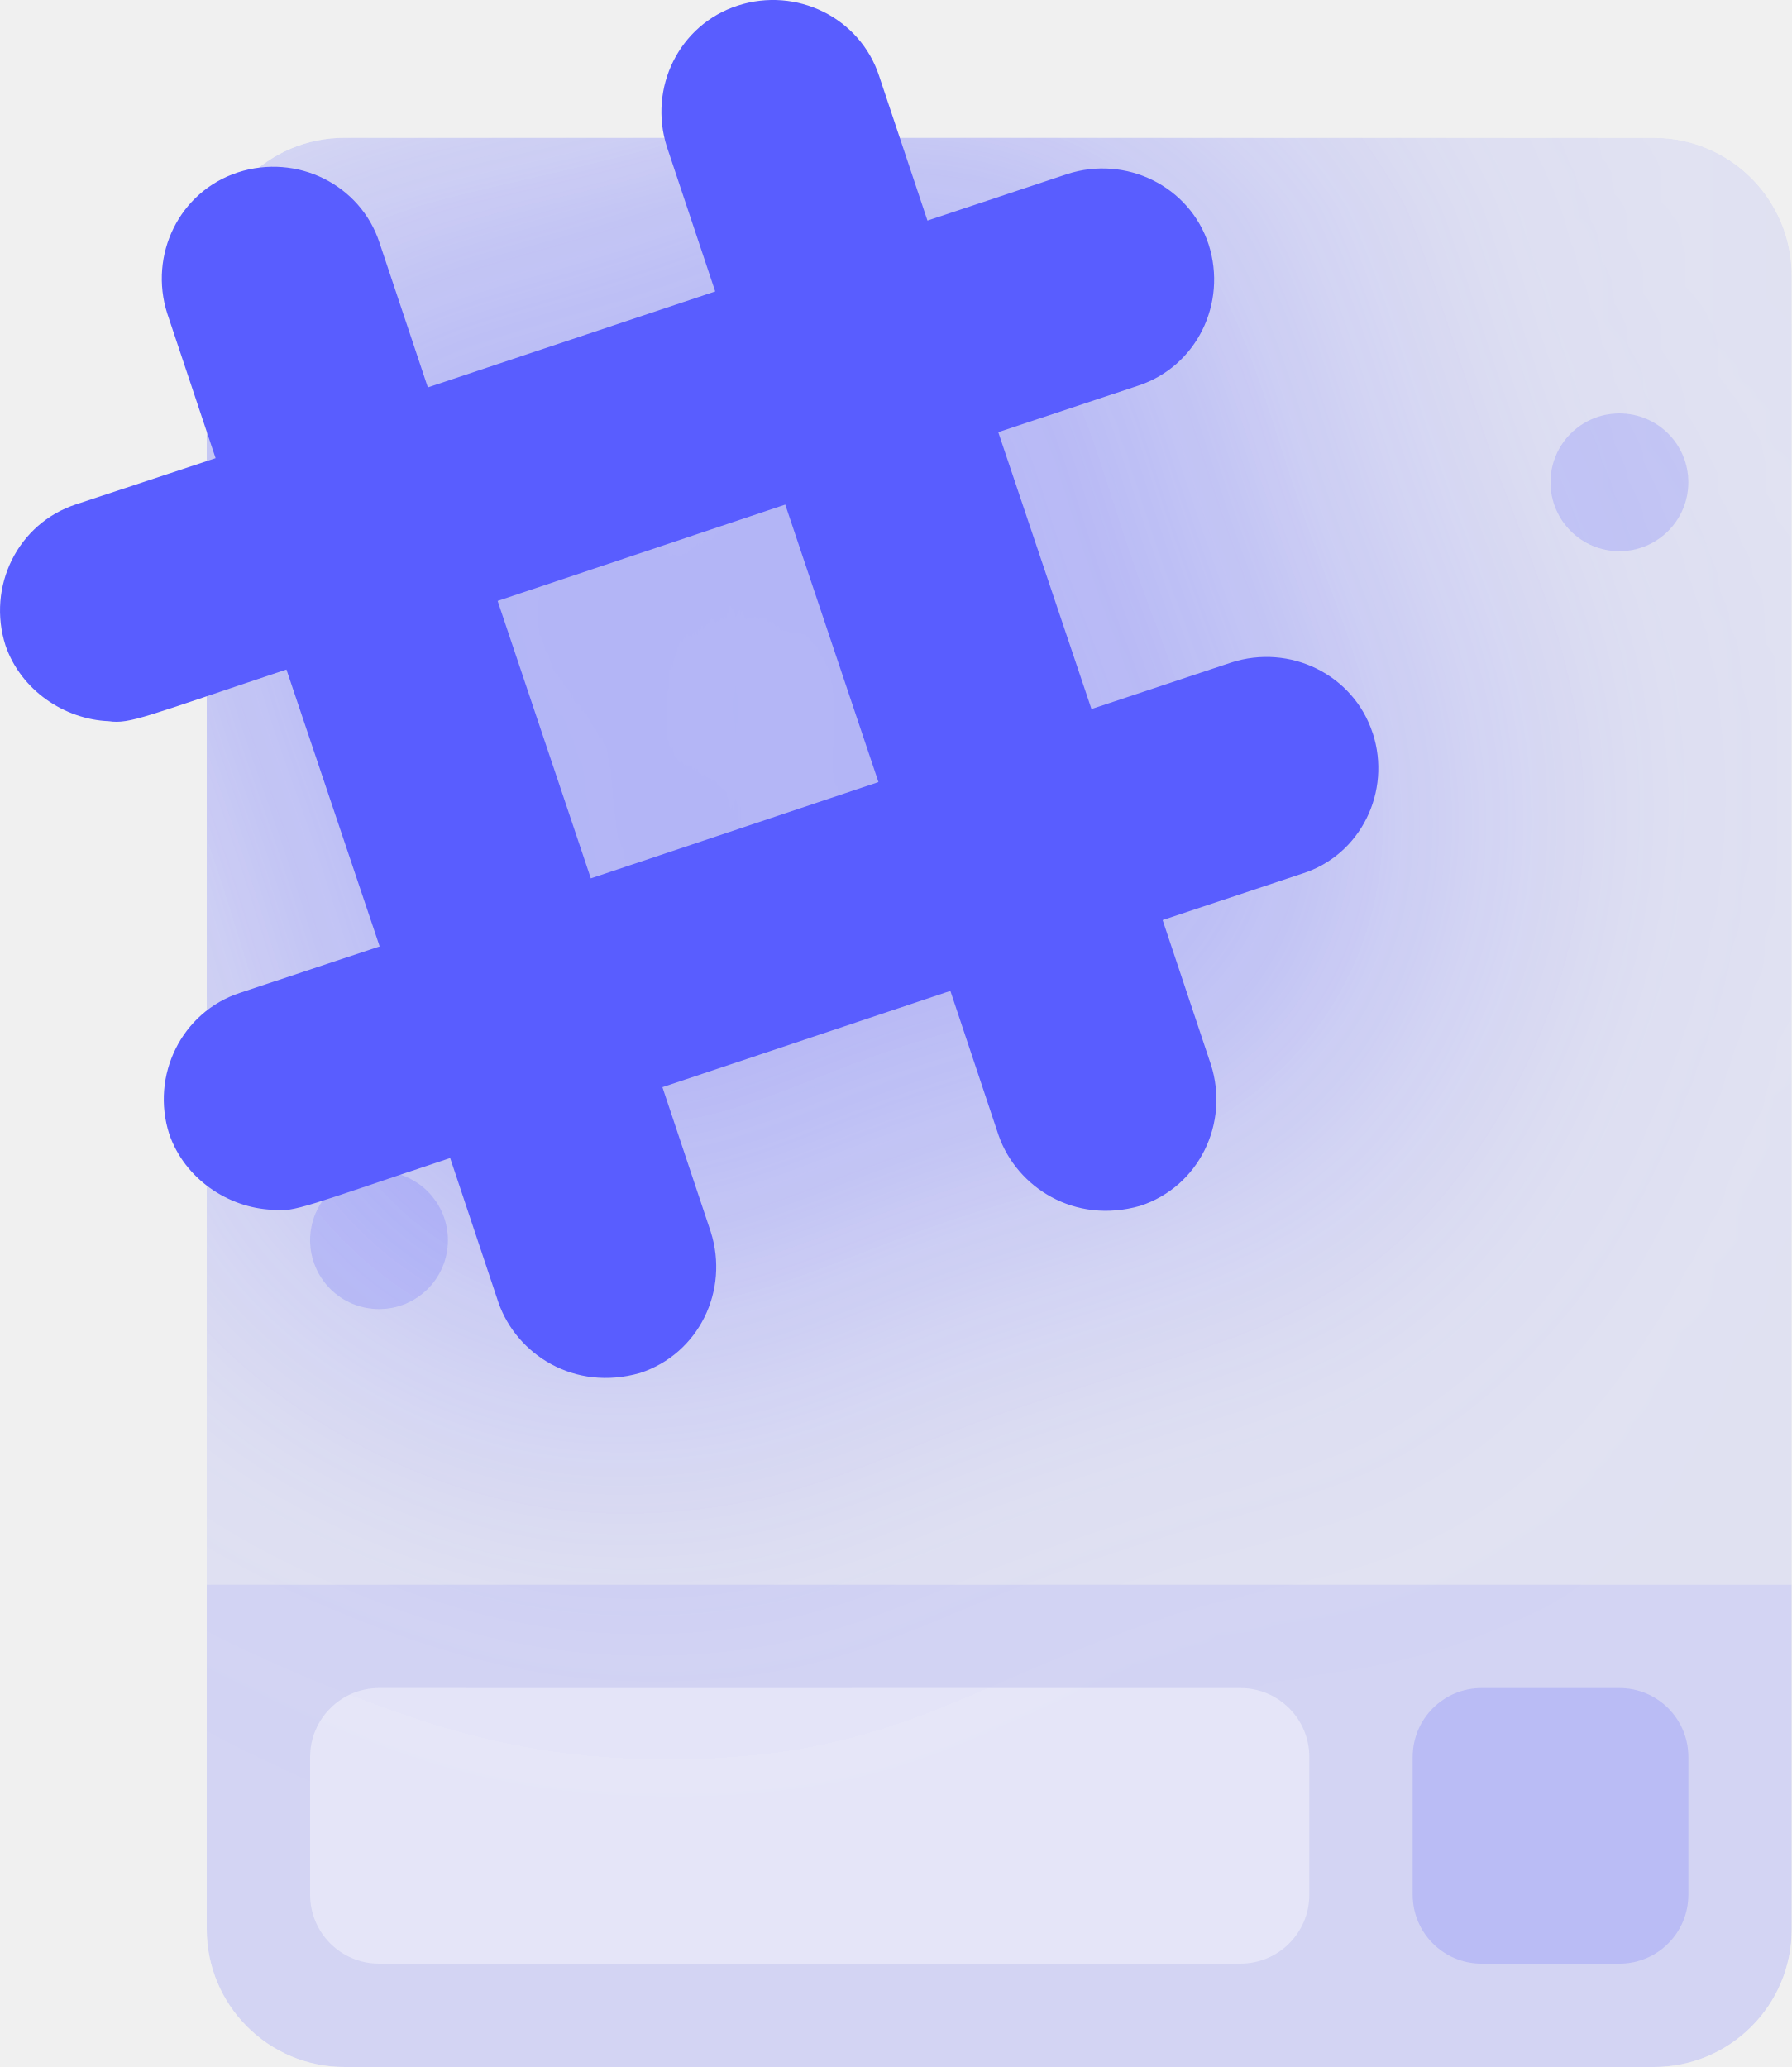
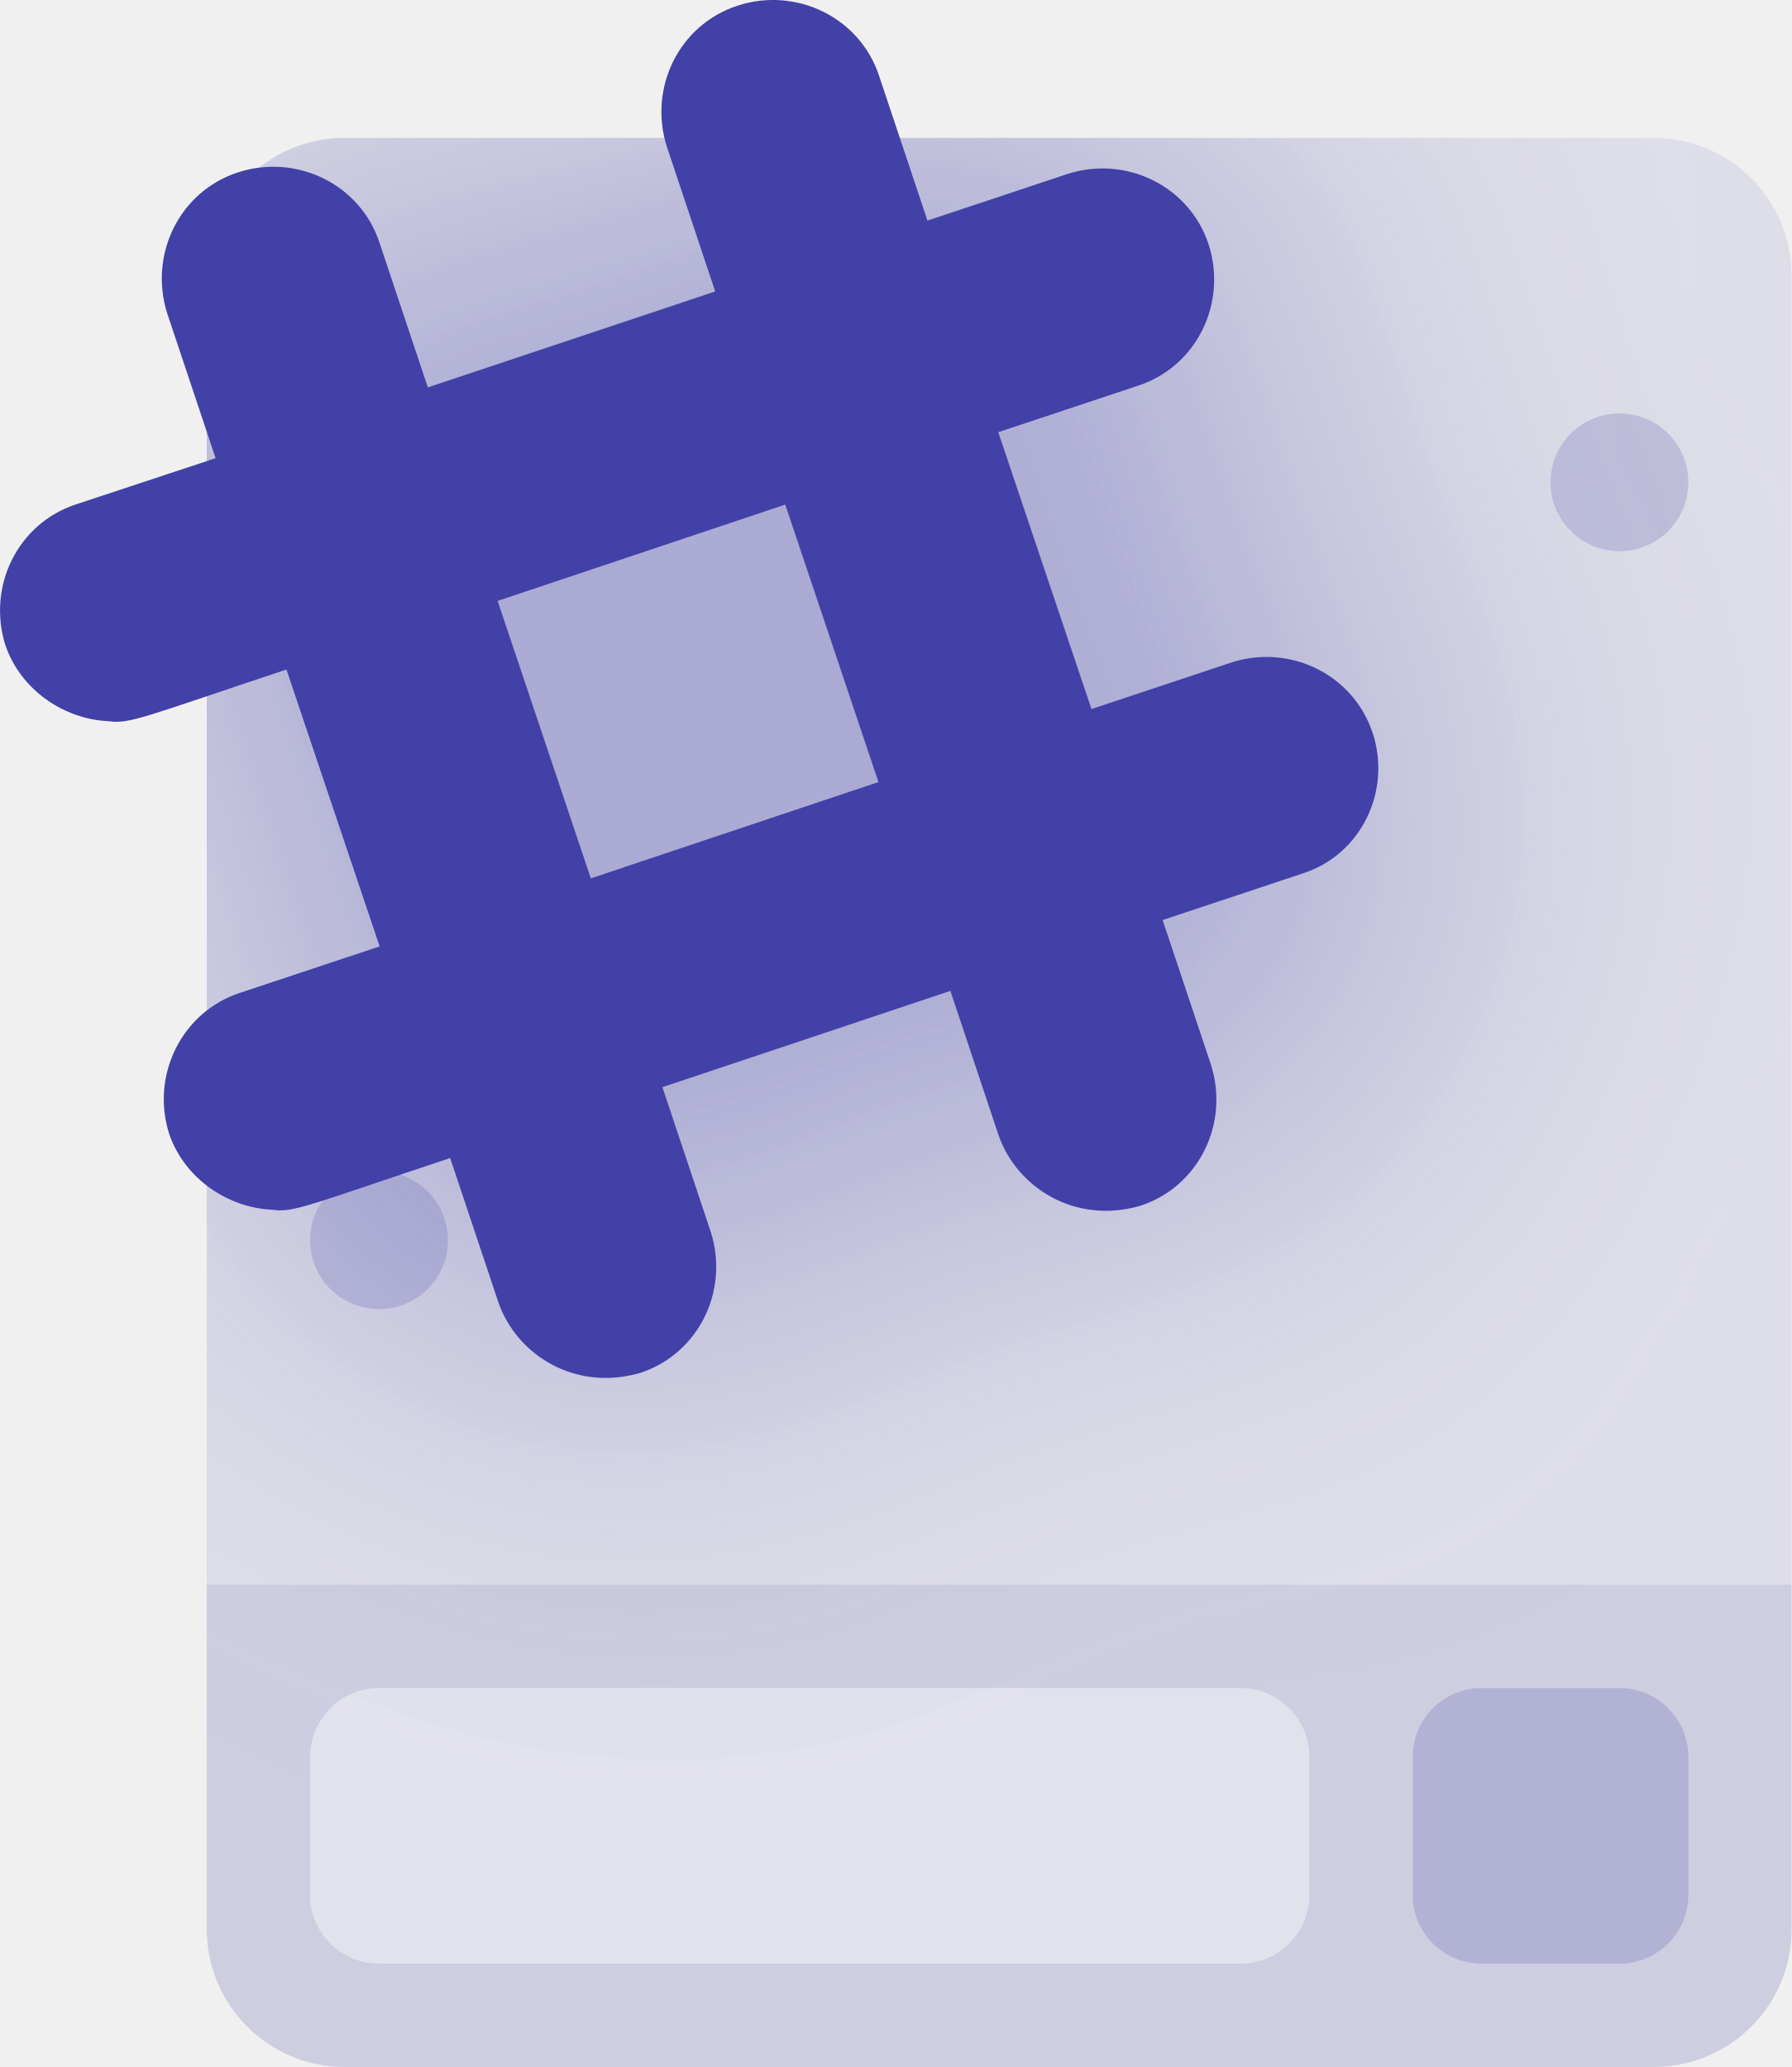
<svg xmlns="http://www.w3.org/2000/svg" width="52" height="60" viewBox="0 0 52 60" fill="none">
  <mask id="mask0" mask-type="alpha" maskUnits="userSpaceOnUse" x="6" y="4" width="47" height="56">
    <path d="M48 4H10C7.791 4 6 5.791 6 8V56C6 58.209 7.791 60 10 60H48C50.209 60 52 58.209 52 56V8C52 5.791 50.209 4 48 4Z" fill="white" />
  </mask>
  <g mask="url(#mask0)">
-     <path d="M48 4H10C7.791 4 6 5.791 6 8V56C6 58.209 7.791 60 10 60H48C50.209 60 52 58.209 52 56V8C52 5.791 50.209 4 48 4Z" fill="#595DFF" fill-opacity="0.1" />
-     <path opacity="0.1" d="M52 60H6V46H52V60Z" fill="#595DFF" />
+     <path d="M48 4H10C7.791 4 6 5.791 6 8V56C6 58.209 7.791 60 10 60H48C50.209 60 52 58.209 52 56V8C52 5.791 50.209 4 48 4Z" fill="#4241A8" fill-opacity="0.1" />
+     <path opacity="0.1" d="M52 60H6V46H52V60Z" fill="#4241A8" />
    <path opacity="0.4" d="M36 49H11C9.896 49 9 49.895 9 51V55C9 56.105 9.896 57 11 57H36C37.105 57 38 56.105 38 55V51C38 49.895 37.105 49 36 49Z" fill="white" />
-     <path d="M47 49H43C41.895 49 41 49.895 41 51V55C41 56.105 41.895 57 43 57H47C48.105 57 49 56.105 49 55V51C49 49.895 48.105 49 47 49Z" fill="#595DFF" fill-opacity="0.2" />
-     <path d="M47 16C48.105 16 49 15.105 49 14C49 12.895 48.105 12 47 12C45.895 12 45 12.895 45 14C45 15.105 45.895 16 47 16Z" fill="#595DFF" fill-opacity="0.2" />
-     <path d="M11 38C12.105 38 13 37.105 13 36C13 34.895 12.105 34 11 34C9.896 34 9 34.895 9 36C9 37.105 9.896 38 11 38Z" fill="#595DFF" fill-opacity="0.2" />
+     <path d="M47 49H43C41.895 49 41 49.895 41 51V55C41 56.105 41.895 57 43 57H47C48.105 57 49 56.105 49 55V51C49 49.895 48.105 49 47 49Z" fill="#4241A8" fill-opacity="0.2" />
+     <path d="M47 16C48.105 16 49 15.105 49 14C49 12.895 48.105 12 47 12C45.895 12 45 12.895 45 14C45 15.105 45.895 16 47 16Z" fill="#4241A8" fill-opacity="0.2" />
+     <path d="M11 38C12.105 38 13 37.105 13 36C13 34.895 12.105 34 11 34C9.896 34 9 34.895 9 36C9 37.105 9.896 38 11 38Z" fill="#4241A8" fill-opacity="0.2" />
    <g opacity="0.5" filter="url(#filter0_f)">
-       <path d="M2.159 18.738C2.604 20.034 3.864 20.882 5.159 20.935C5.768 21.025 6.231 20.792 10.313 19.435L13.018 27.472L8.964 28.82C7.268 29.375 6.366 31.222 6.911 32.92C7.356 34.215 8.616 35.063 9.911 35.117C10.519 35.207 10.983 34.974 15.064 33.615L16.466 37.812C16.994 39.32 18.671 40.4 20.573 39.855C22.278 39.3 23.171 37.462 22.626 35.755L21.224 31.558L29.581 28.764L30.983 32.96C31.511 34.468 33.188 35.548 35.089 35.004C36.794 34.449 37.688 32.61 37.143 30.904L35.741 26.707L39.794 25.358C41.491 24.823 42.393 22.974 41.838 21.279L41.836 21.277C41.281 19.58 39.434 18.678 37.729 19.233L33.676 20.582L30.971 12.545L35.024 11.197C36.729 10.642 37.623 8.803 37.078 7.097C36.523 5.4 34.676 4.498 32.971 5.053L28.916 6.403L27.514 2.207C26.959 0.51 25.113 -0.392 23.408 0.163C21.703 0.718 20.809 2.557 21.354 4.263L22.756 8.46L14.416 11.245L13.014 7.048C12.459 5.35 10.613 4.45 8.908 5.003C7.203 5.558 6.309 7.397 6.854 9.103L8.256 13.3L4.213 14.639C2.508 15.194 1.614 17.032 2.159 18.738ZM24.789 14.647L27.494 22.702L19.146 25.497L16.441 17.444L24.789 14.647Z" fill="#595DFF" />
+       <path d="M2.159 18.738C2.604 20.034 3.864 20.882 5.159 20.935C5.768 21.025 6.231 20.792 10.313 19.435L13.018 27.472L8.964 28.82C7.268 29.375 6.366 31.222 6.911 32.92C7.356 34.215 8.616 35.063 9.911 35.117C10.519 35.207 10.983 34.974 15.064 33.615L16.466 37.812C16.994 39.32 18.671 40.4 20.573 39.855C22.278 39.3 23.171 37.462 22.626 35.755L21.224 31.558L29.581 28.764L30.983 32.96C31.511 34.468 33.188 35.548 35.089 35.004C36.794 34.449 37.688 32.61 37.143 30.904L35.741 26.707L39.794 25.358C41.491 24.823 42.393 22.974 41.838 21.279L41.836 21.277C41.281 19.58 39.434 18.678 37.729 19.233L33.676 20.582L30.971 12.545L35.024 11.197C36.729 10.642 37.623 8.803 37.078 7.097C36.523 5.4 34.676 4.498 32.971 5.053L28.916 6.403L27.514 2.207C26.959 0.51 25.113 -0.392 23.408 0.163C21.703 0.718 20.809 2.557 21.354 4.263L22.756 8.46L14.416 11.245L13.014 7.048C12.459 5.35 10.613 4.45 8.908 5.003C7.203 5.558 6.309 7.397 6.854 9.103L8.256 13.3L4.213 14.639C2.508 15.194 1.614 17.032 2.159 18.738ZM24.789 14.647L27.494 22.702L19.146 25.497L16.441 17.444L24.789 14.647Z" fill="#4241A8" />
    </g>
  </g>
-   <path d="M0.16 18.738C0.605 20.033 1.865 20.882 3.16 20.935C3.768 21.025 4.232 20.792 8.313 19.435L11.018 27.472L6.965 28.82C5.268 29.375 4.367 31.222 4.912 32.92C5.357 34.215 6.617 35.063 7.912 35.117C8.52 35.207 8.983 34.973 13.065 33.615L14.467 37.812C14.995 39.32 16.672 40.4 18.573 39.855C20.279 39.3 21.172 37.462 20.627 35.755L19.225 31.558L27.582 28.763L28.983 32.96C29.512 34.468 31.189 35.548 33.09 35.003C34.795 34.448 35.688 32.61 35.144 30.903L33.742 26.707L37.795 25.358C39.492 24.823 40.394 22.973 39.839 21.278L39.837 21.277C39.282 19.58 37.435 18.678 35.73 19.233L31.677 20.582L28.972 12.545L33.025 11.197C34.73 10.642 35.623 8.803 35.078 7.097C34.523 5.4 32.677 4.498 30.972 5.053L26.917 6.403L25.515 2.207C24.96 0.51 23.113 -0.392 21.409 0.163C19.703 0.718 18.81 2.557 19.355 4.263L20.757 8.46L12.417 11.245L11.015 7.048C10.46 5.35 8.613 4.45 6.908 5.003C5.203 5.558 4.31 7.397 4.855 9.103L6.257 13.3L2.213 14.638C0.508 15.193 -0.385 17.032 0.16 18.738ZM22.79 14.647L25.495 22.702L17.147 25.497L14.442 17.443L22.79 14.647Z" fill="#595DFF" />
+   <path d="M0.16 18.738C0.605 20.033 1.865 20.882 3.16 20.935C3.768 21.025 4.232 20.792 8.313 19.435L11.018 27.472L6.965 28.82C5.268 29.375 4.367 31.222 4.912 32.92C5.357 34.215 6.617 35.063 7.912 35.117C8.52 35.207 8.983 34.973 13.065 33.615L14.467 37.812C14.995 39.32 16.672 40.4 18.573 39.855C20.279 39.3 21.172 37.462 20.627 35.755L19.225 31.558L27.582 28.763L28.983 32.96C29.512 34.468 31.189 35.548 33.09 35.003C34.795 34.448 35.688 32.61 35.144 30.903L33.742 26.707L37.795 25.358C39.492 24.823 40.394 22.973 39.839 21.278L39.837 21.277C39.282 19.58 37.435 18.678 35.73 19.233L31.677 20.582L28.972 12.545L33.025 11.197C34.73 10.642 35.623 8.803 35.078 7.097C34.523 5.4 32.677 4.498 30.972 5.053L26.917 6.403L25.515 2.207C24.96 0.51 23.113 -0.392 21.409 0.163C19.703 0.718 18.81 2.557 19.355 4.263L20.757 8.46L12.417 11.245L11.015 7.048C10.46 5.35 8.613 4.45 6.908 5.003C5.203 5.558 4.31 7.397 4.855 9.103L6.257 13.3L2.213 14.638C0.508 15.193 -0.385 17.032 0.16 18.738ZM22.79 14.647L25.495 22.702L17.147 25.497L14.442 17.443L22.79 14.647Z" fill="#4241A8" />
  <defs>
    <filter id="filter0_f" x="-18" y="-20" width="80.001" height="79.999" filterUnits="userSpaceOnUse" color-interpolation-filters="sRGB">
      <feFlood flood-opacity="0" result="BackgroundImageFix" />
      <feBlend mode="normal" in="SourceGraphic" in2="BackgroundImageFix" result="shape" />
      <feGaussianBlur stdDeviation="10" result="effect1_foregroundBlur" />
    </filter>
  </defs>
</svg>
